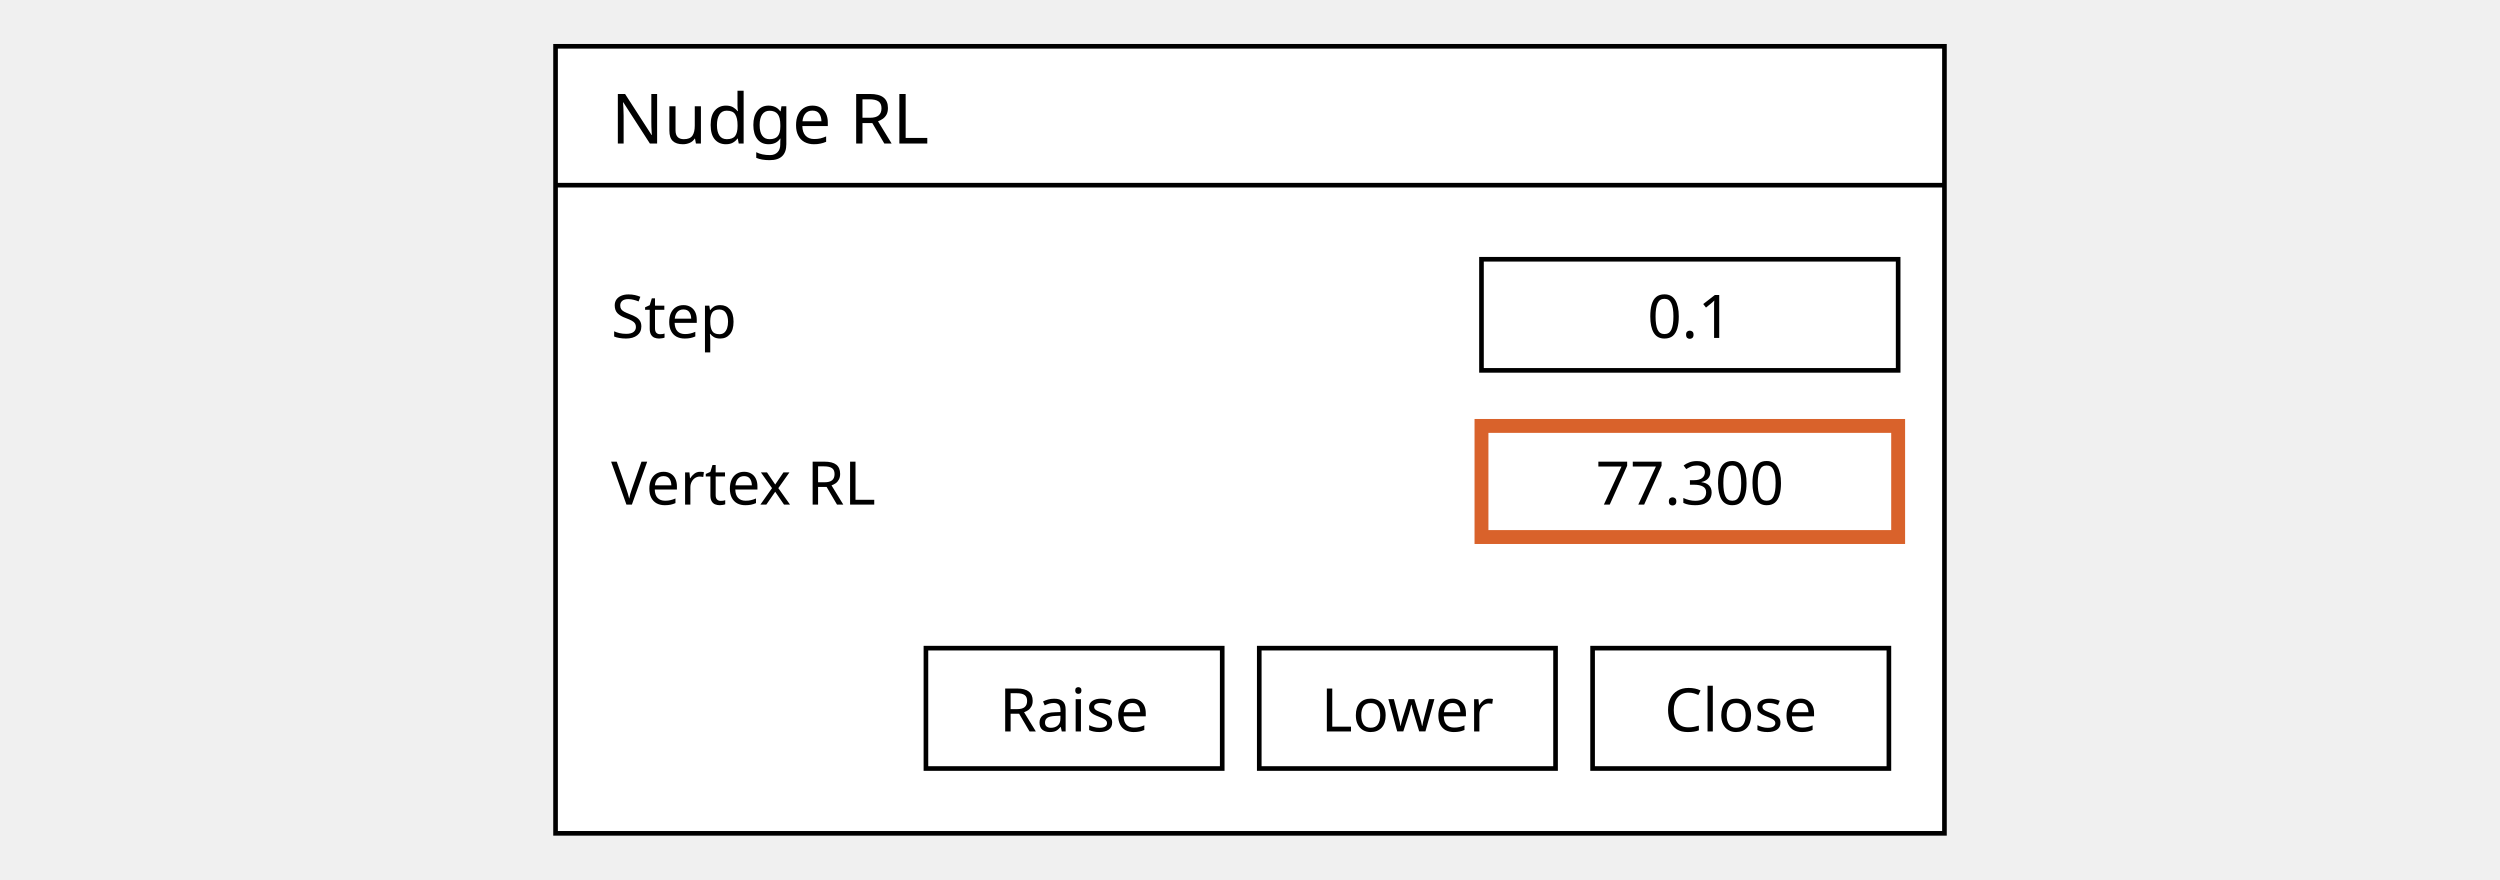
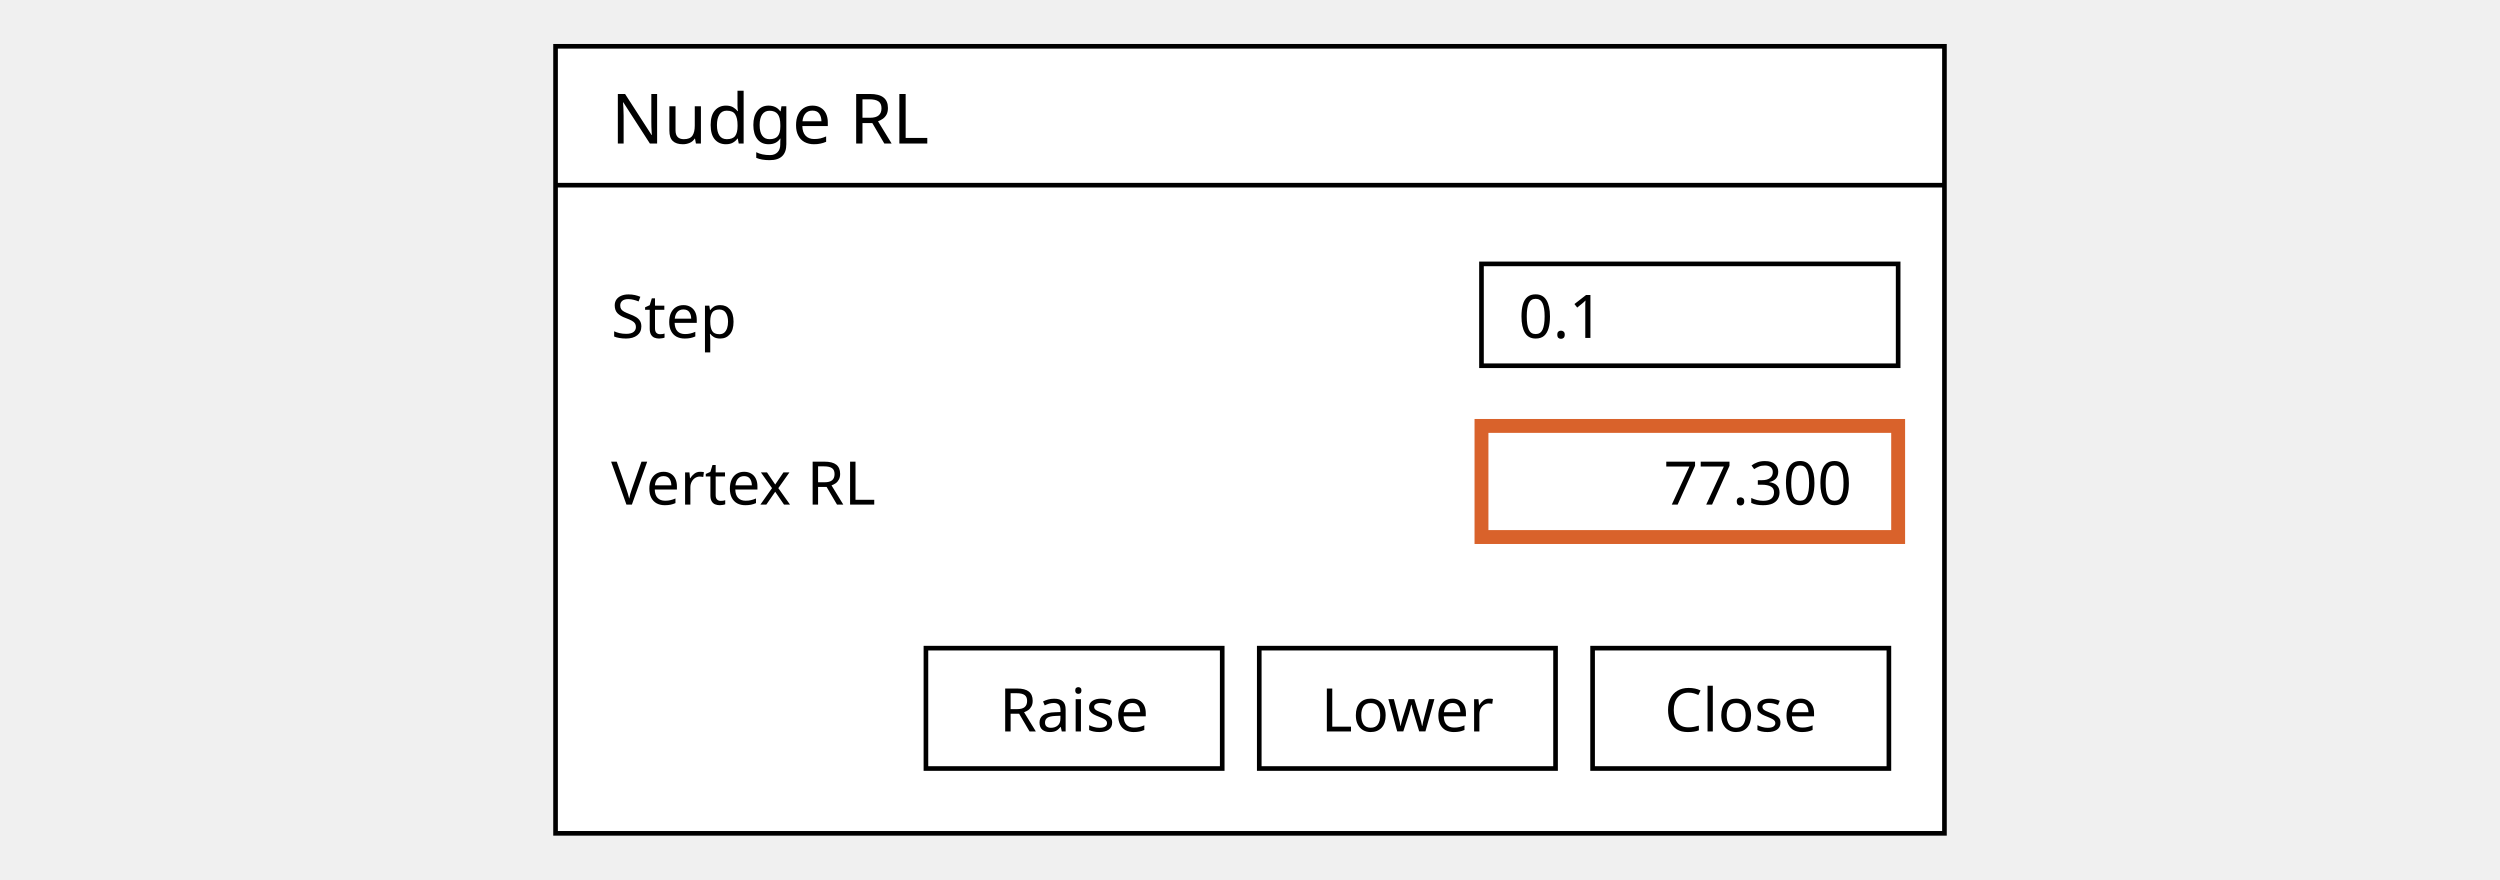
<svg xmlns="http://www.w3.org/2000/svg" viewBox="0 0 540 190" width="540" height="190" role="img" aria-label="Geology workspace, the Nudge RL panel after three presses of Raise on a vertex that started at RL 77.000: Step 0.1, Vertex RL 77.300, and the buttons Raise, Lower and Close.">
  <rect x="120" y="10" width="300" height="170" stroke="#000" stroke-width="1" fill="#fff" />
  <line x1="120" y1="40" x2="420" y2="40" stroke="#000" stroke-width="1" />
  <g stroke="#000" stroke-width="1" fill="#fff">
-     <rect x="320" y="56" width="90" height="24" />
    <rect x="200" y="140" width="64" height="26" />
    <rect x="272" y="140" width="64" height="26" />
    <rect x="344" y="140" width="64" height="26" />
+     <rect x="320" y="57" width="90" height="22" />
  </g>
  <rect x="320" y="92" width="90" height="24" stroke="#d9622b" stroke-width="3" fill="#fff" />
  <g font-family="sans-serif" fill="#000">
    <text x="132" y="31" font-size="15">Nudge RL</text>
    <text x="132" y="73" font-size="13">Step</text>
    <text x="132" y="109" font-size="13">Vertex RL</text>
    <g font-size="13" text-anchor="middle">
-       <text x="365" y="73">0.1</text>
-       <text x="365" y="109">77.300</text>
+       <text x="328" y="73" text-anchor="start">0.1</text>
+       <text x="400" y="109" text-anchor="end">77.300</text>
      <text x="232" y="158">Raise</text>
      <text x="304" y="158">Lower</text>
      <text x="376" y="158">Close</text>
    </g>
  </g>
</svg>
